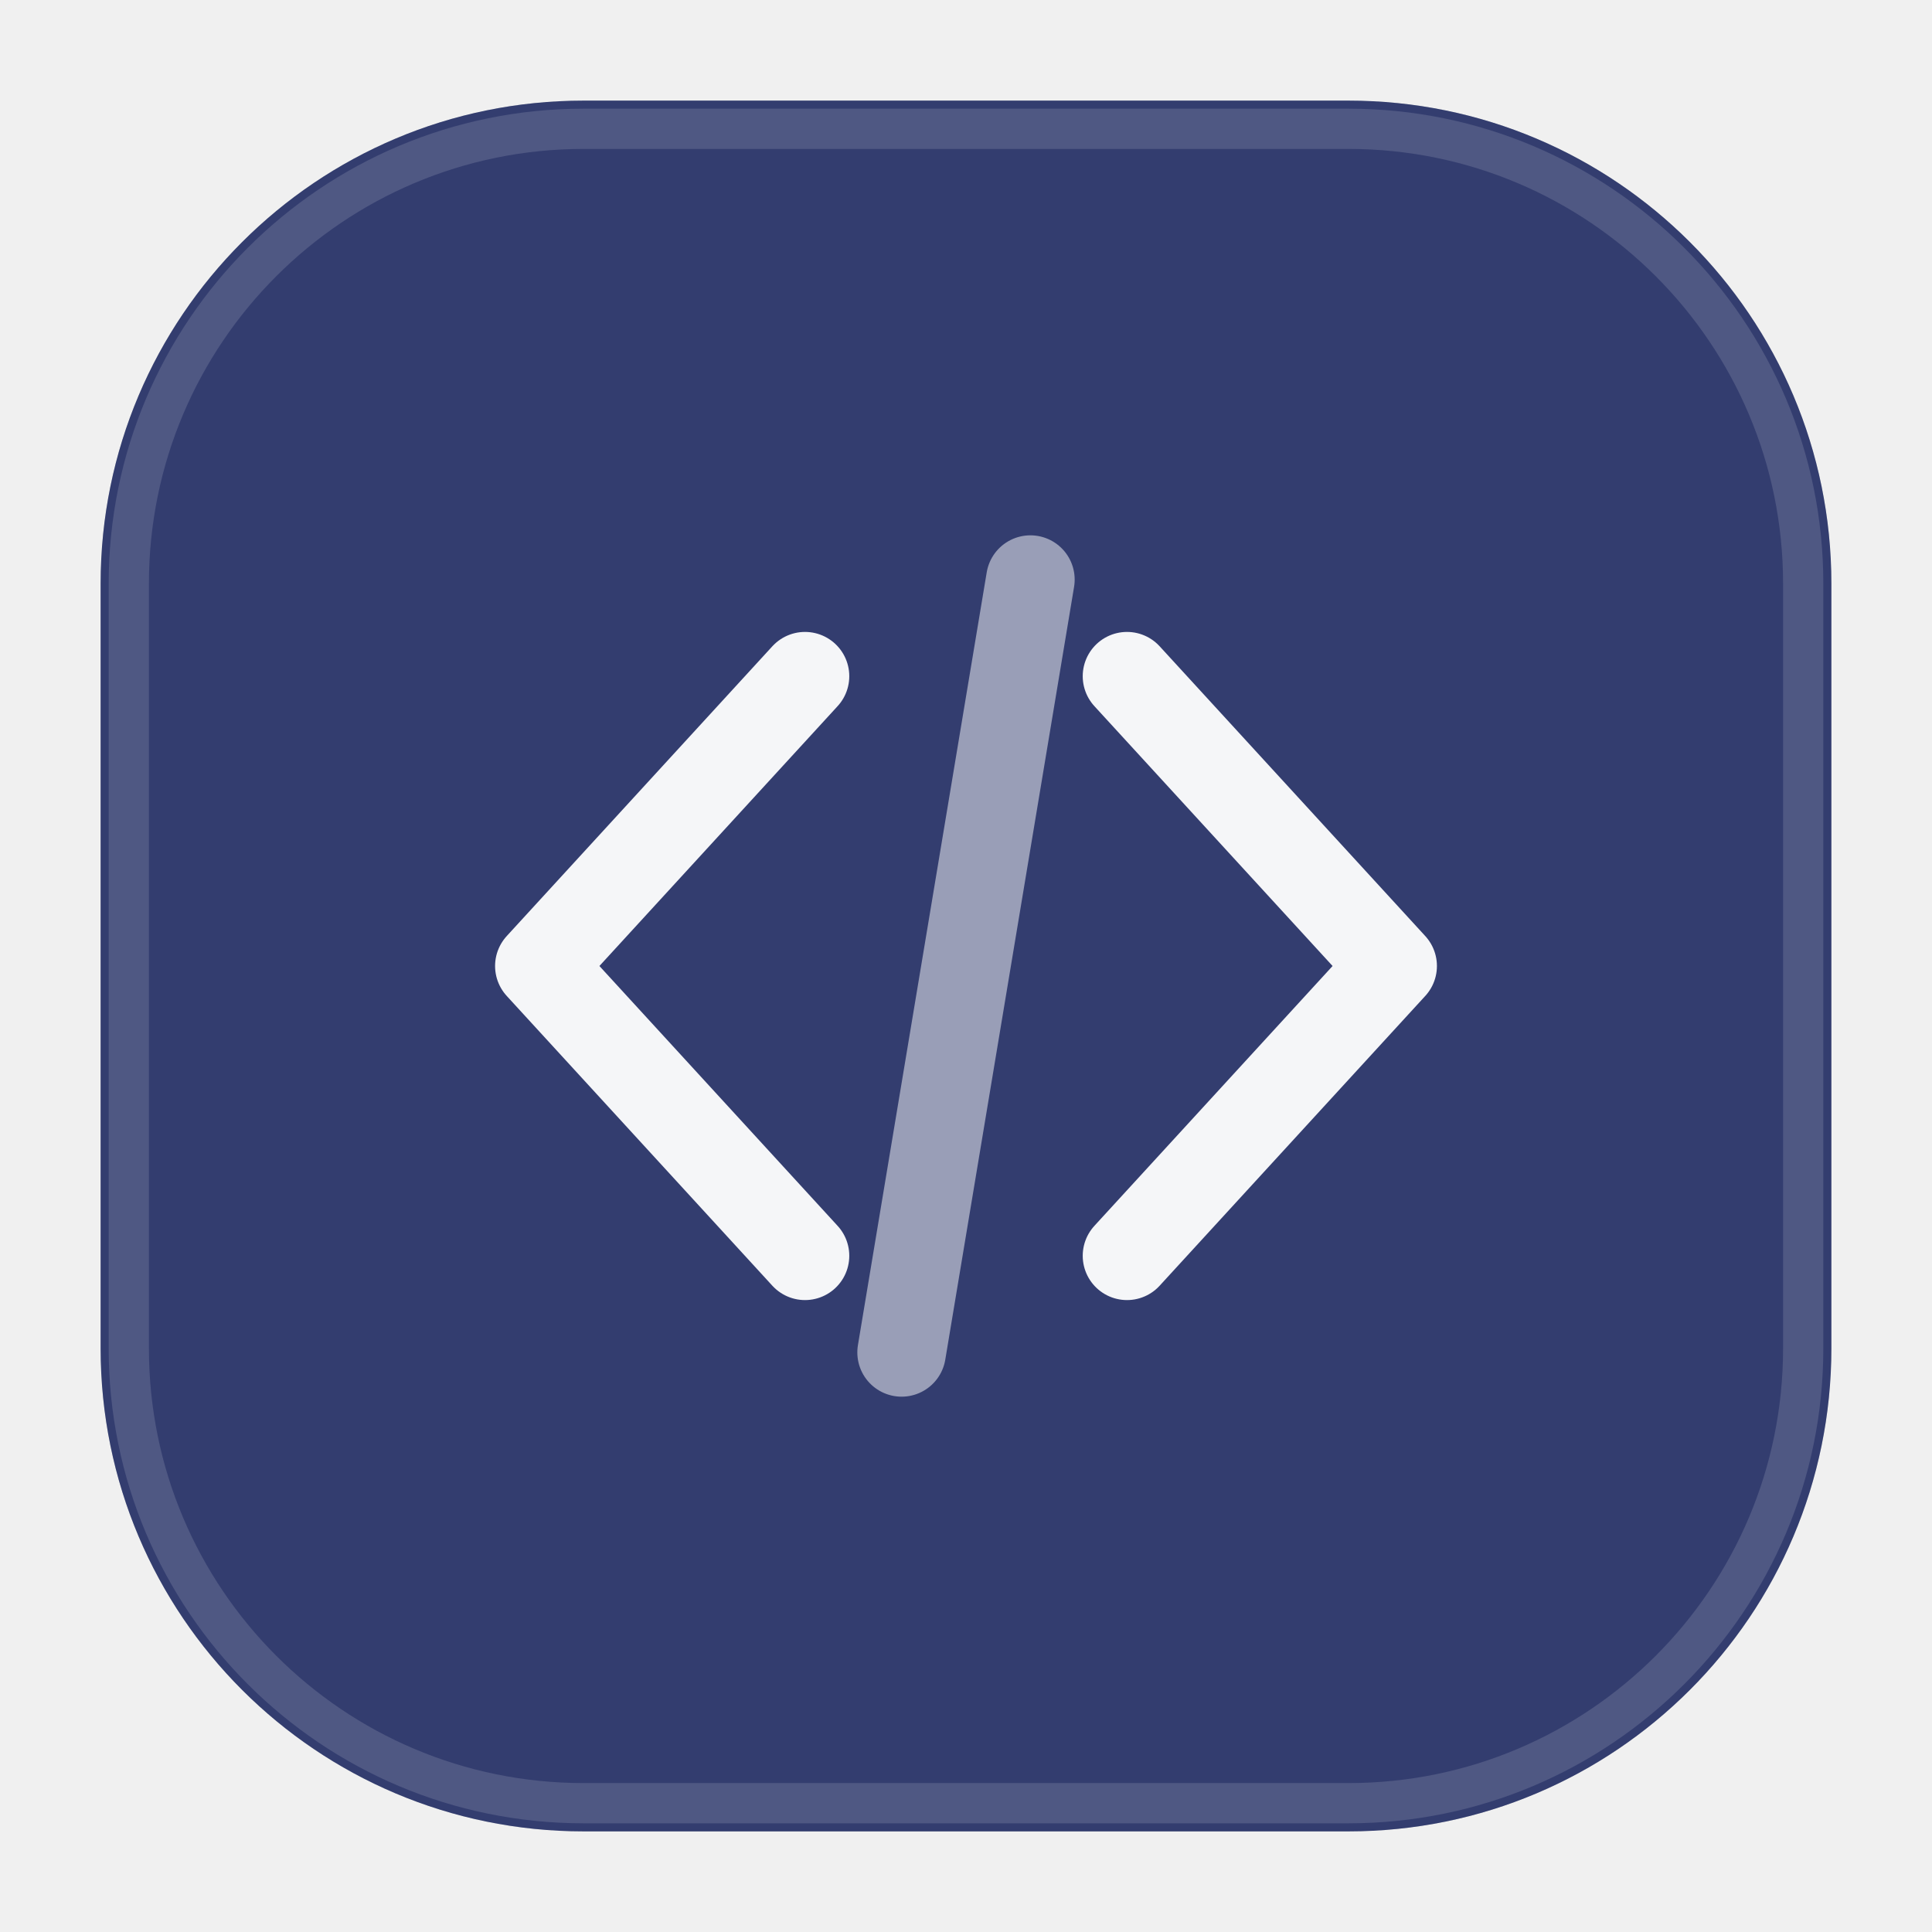
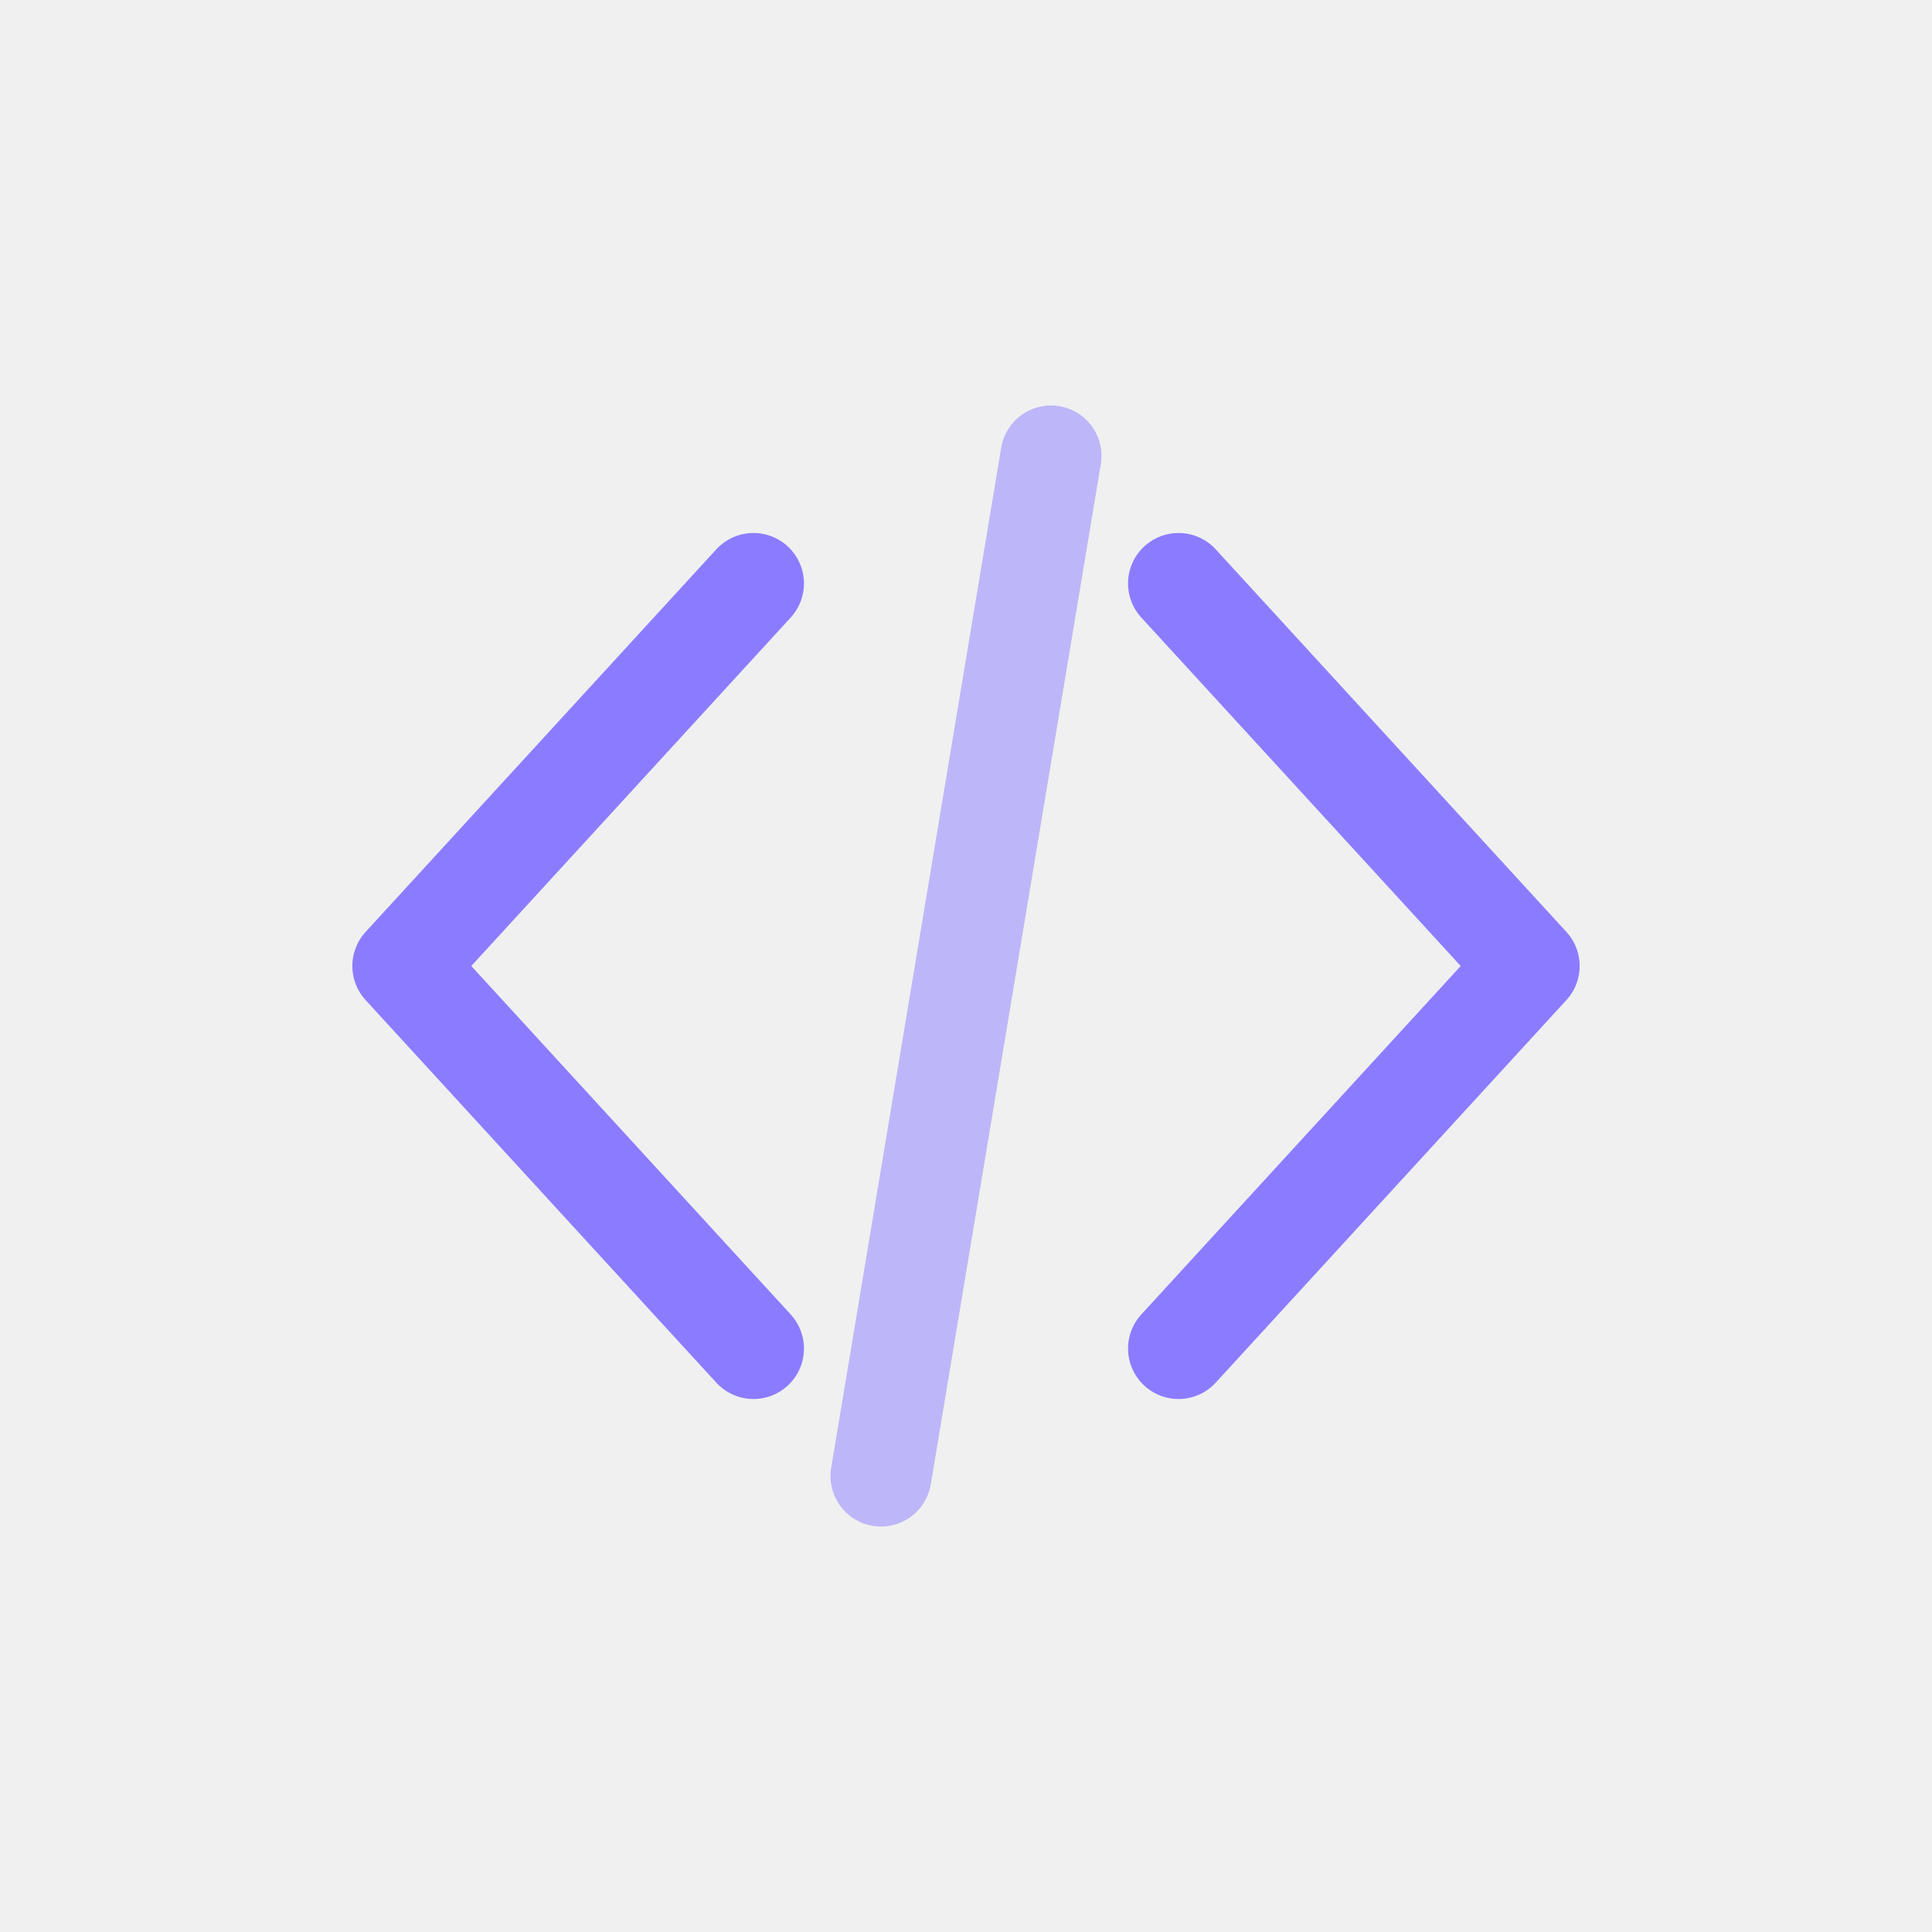
<svg xmlns="http://www.w3.org/2000/svg" viewBox="0 0 48 48">
-   <rect x="2.5" y="2.5" width="43" height="43" rx="12" fill="#26324a" />
-   <rect x="2.5" y="2.5" width="43" height="43" rx="12" fill="#6366f1" fill-opacity="0.22" />
-   <rect x="3.2" y="3.2" width="41.6" height="41.6" rx="11.3" fill="none" stroke="#ffffff" stroke-opacity="0.14" />
-   <g fill="none" stroke="#ffffff" stroke-opacity="0.95" stroke-width="2.2" stroke-linecap="round" stroke-linejoin="round">
+   <g fill="none" stroke="#8b7cff" stroke-width="1.9" stroke-linecap="round" stroke-linejoin="round" transform="translate(24 24) scale(1.32) translate(-24 -24)">
    <path d="M20 16.8 13.4 24l6.6 7.2" />
    <path d="M28 16.8 34.6 24 28 31.2" />
    <path d="M25.6 14.4 22.4 33.6" stroke-opacity="0.5" />
  </g>
</svg>
